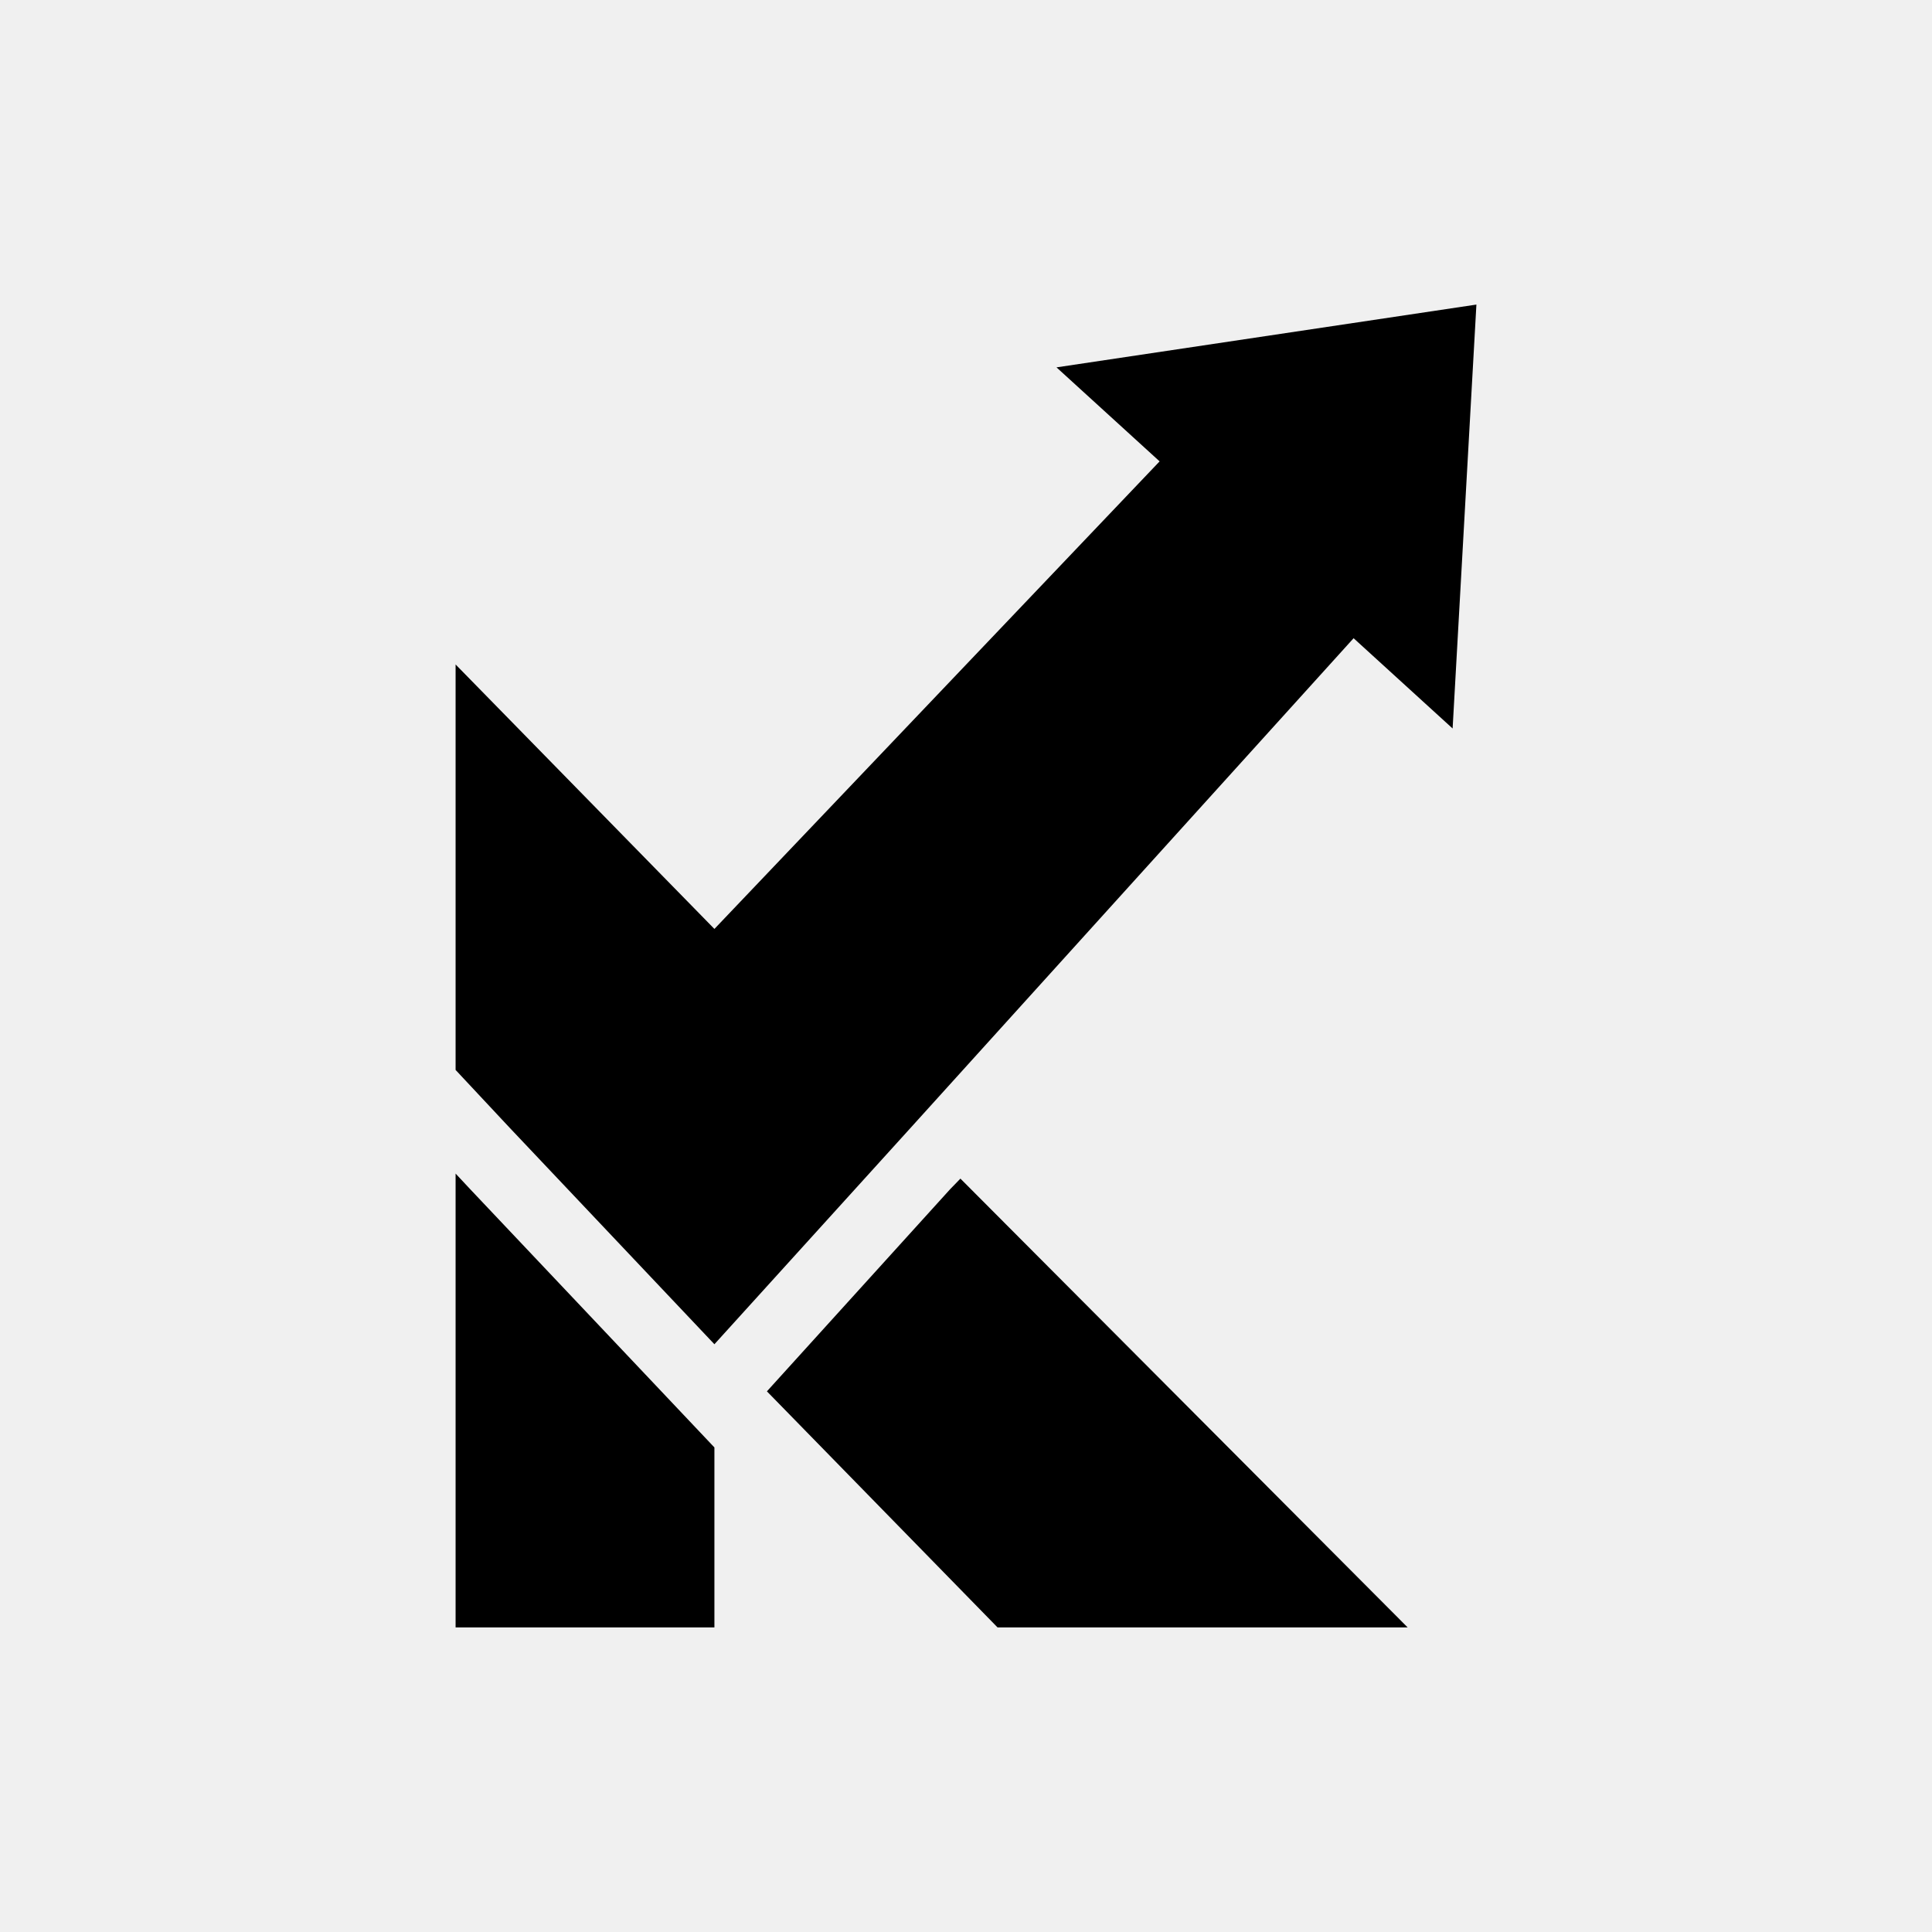
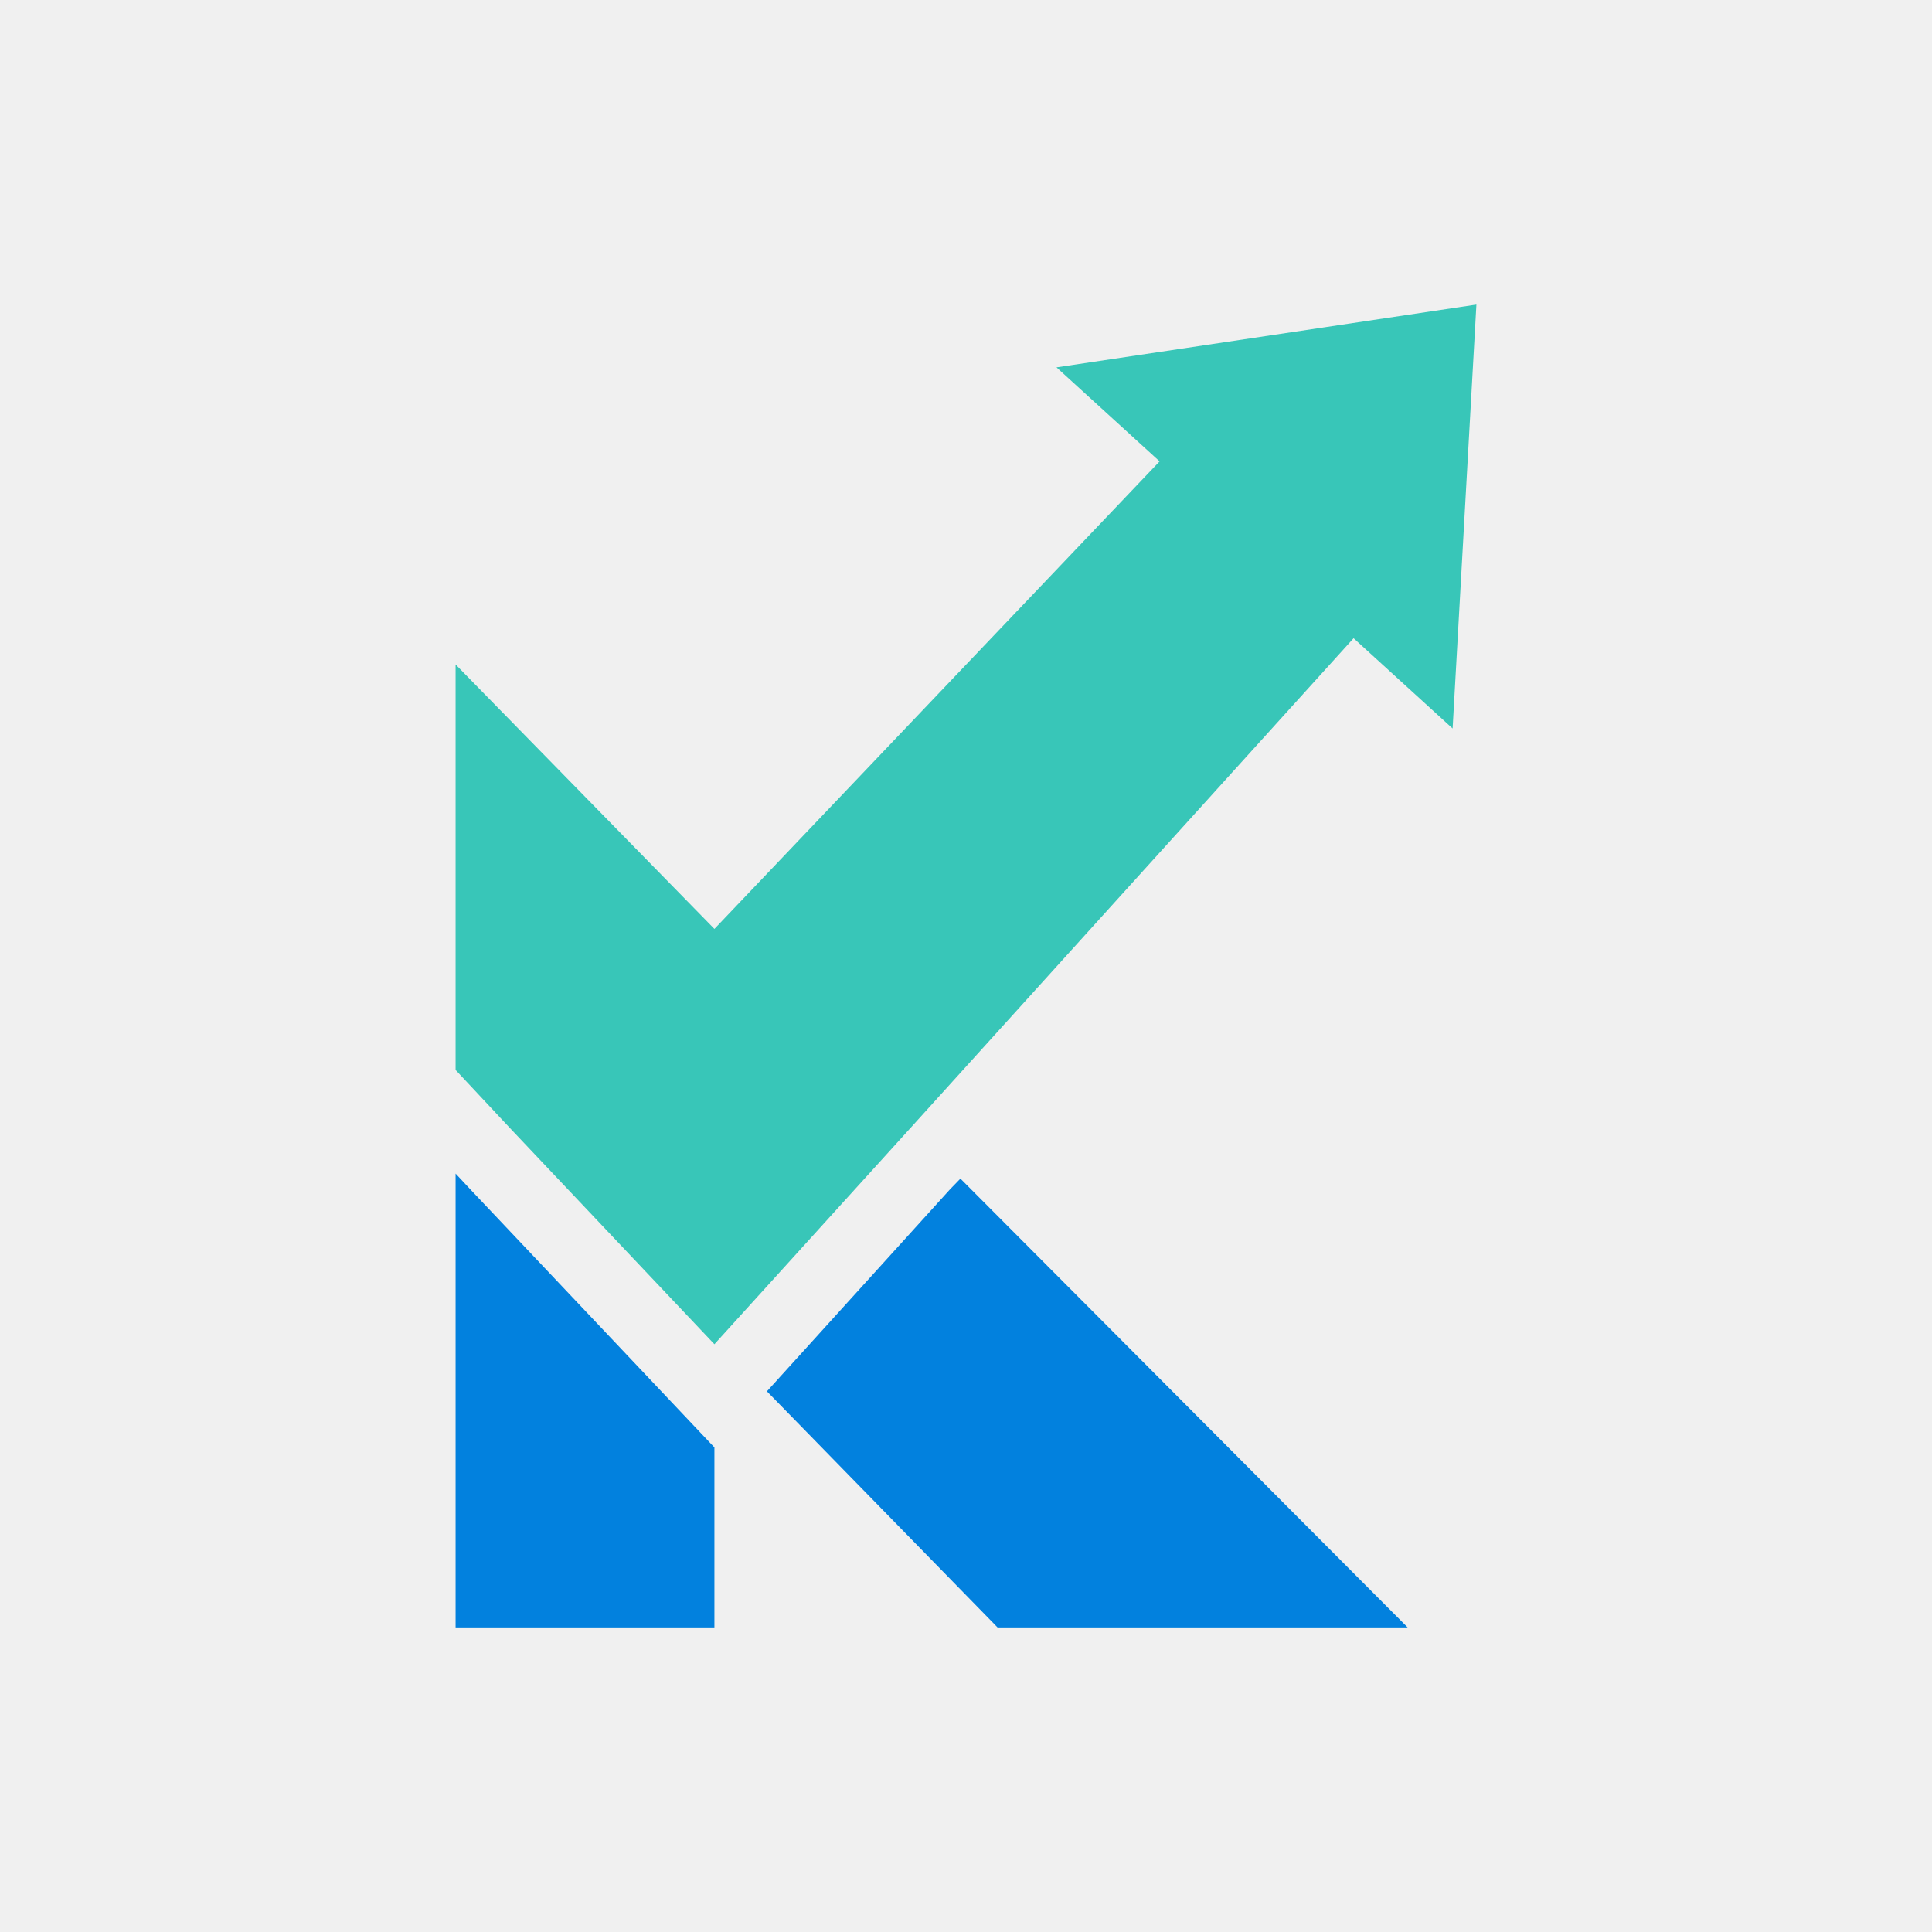
<svg xmlns="http://www.w3.org/2000/svg" id="Capa_1" viewBox="0 0 1080 1080">
  <defs>
-     <style>path { fill: #000; }
-         @media (prefers-color-scheme: dark) {
-             path { fill: #FFF; }
-         }</style>
+     <style>.cls-2{stroke-width:0;fill:#0281de}</style>
  </defs>
-   <path d="M531.1 664.81 428.71 777.77l128.93 131.97h229.25L536.88 658.85l-5.78 5.96zM263.21 665.16l-8.53-9.12v253.7h144.68V809.13L263.21 665.16zM825.32 170.26l-234.73 35.1 57.64 52.55-248.87 261.37-144.68-147.84V598.1L285 630.53l114.36 120.91 1.74-1.92L508.83 630.7l247.84-273.93 55.35 50.46 13.3-236.97z" class="cls-1" />
+   <path d="M531.1 664.81 428.71 777.77l128.93 131.97h229.25L536.88 658.85l-5.78 5.96zM263.21 665.16l-8.53-9.12v253.7h144.68V809.13L263.21 665.16z" class="cls-2" />
+   <path d="m825.32 170.26-234.73 35.1 57.64 52.55-248.87 261.37-144.68-147.84V598.1L285 630.53l114.36 120.91 1.74-1.92L508.83 630.7l247.84-273.93 55.35 50.46 13.3-236.97z" style="stroke-width:0;fill:#38c6b8" />
</svg>
